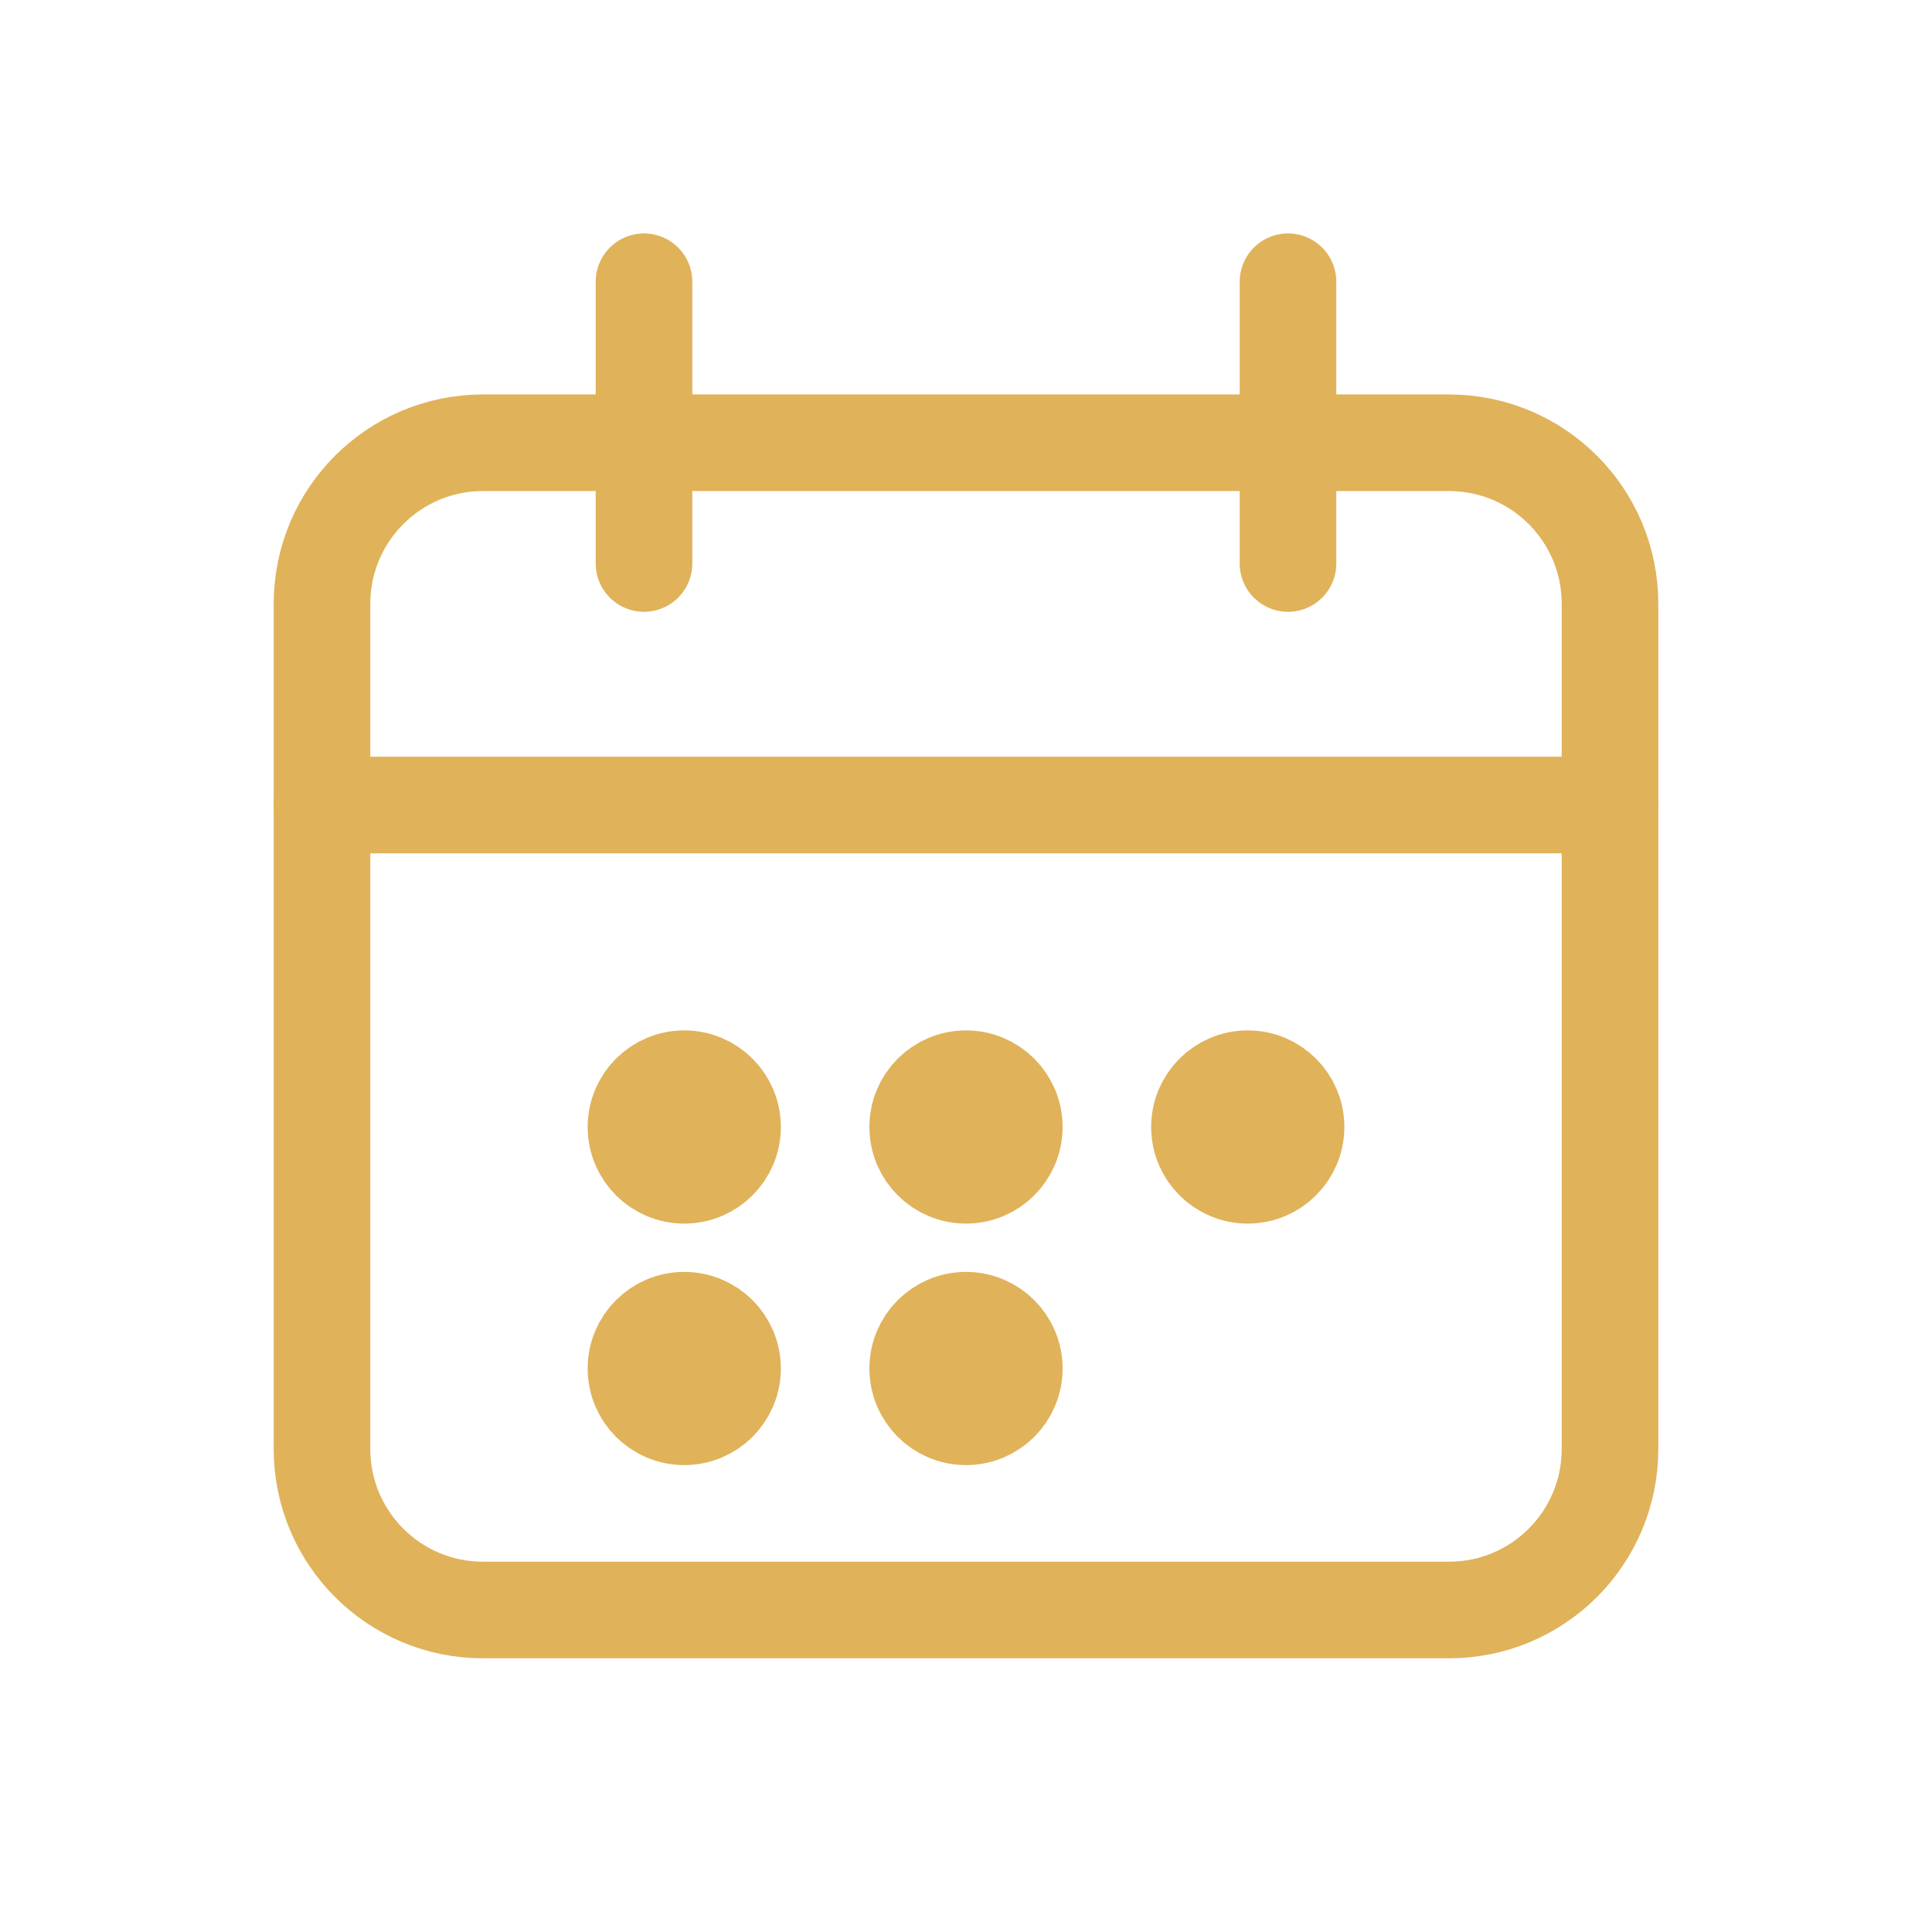
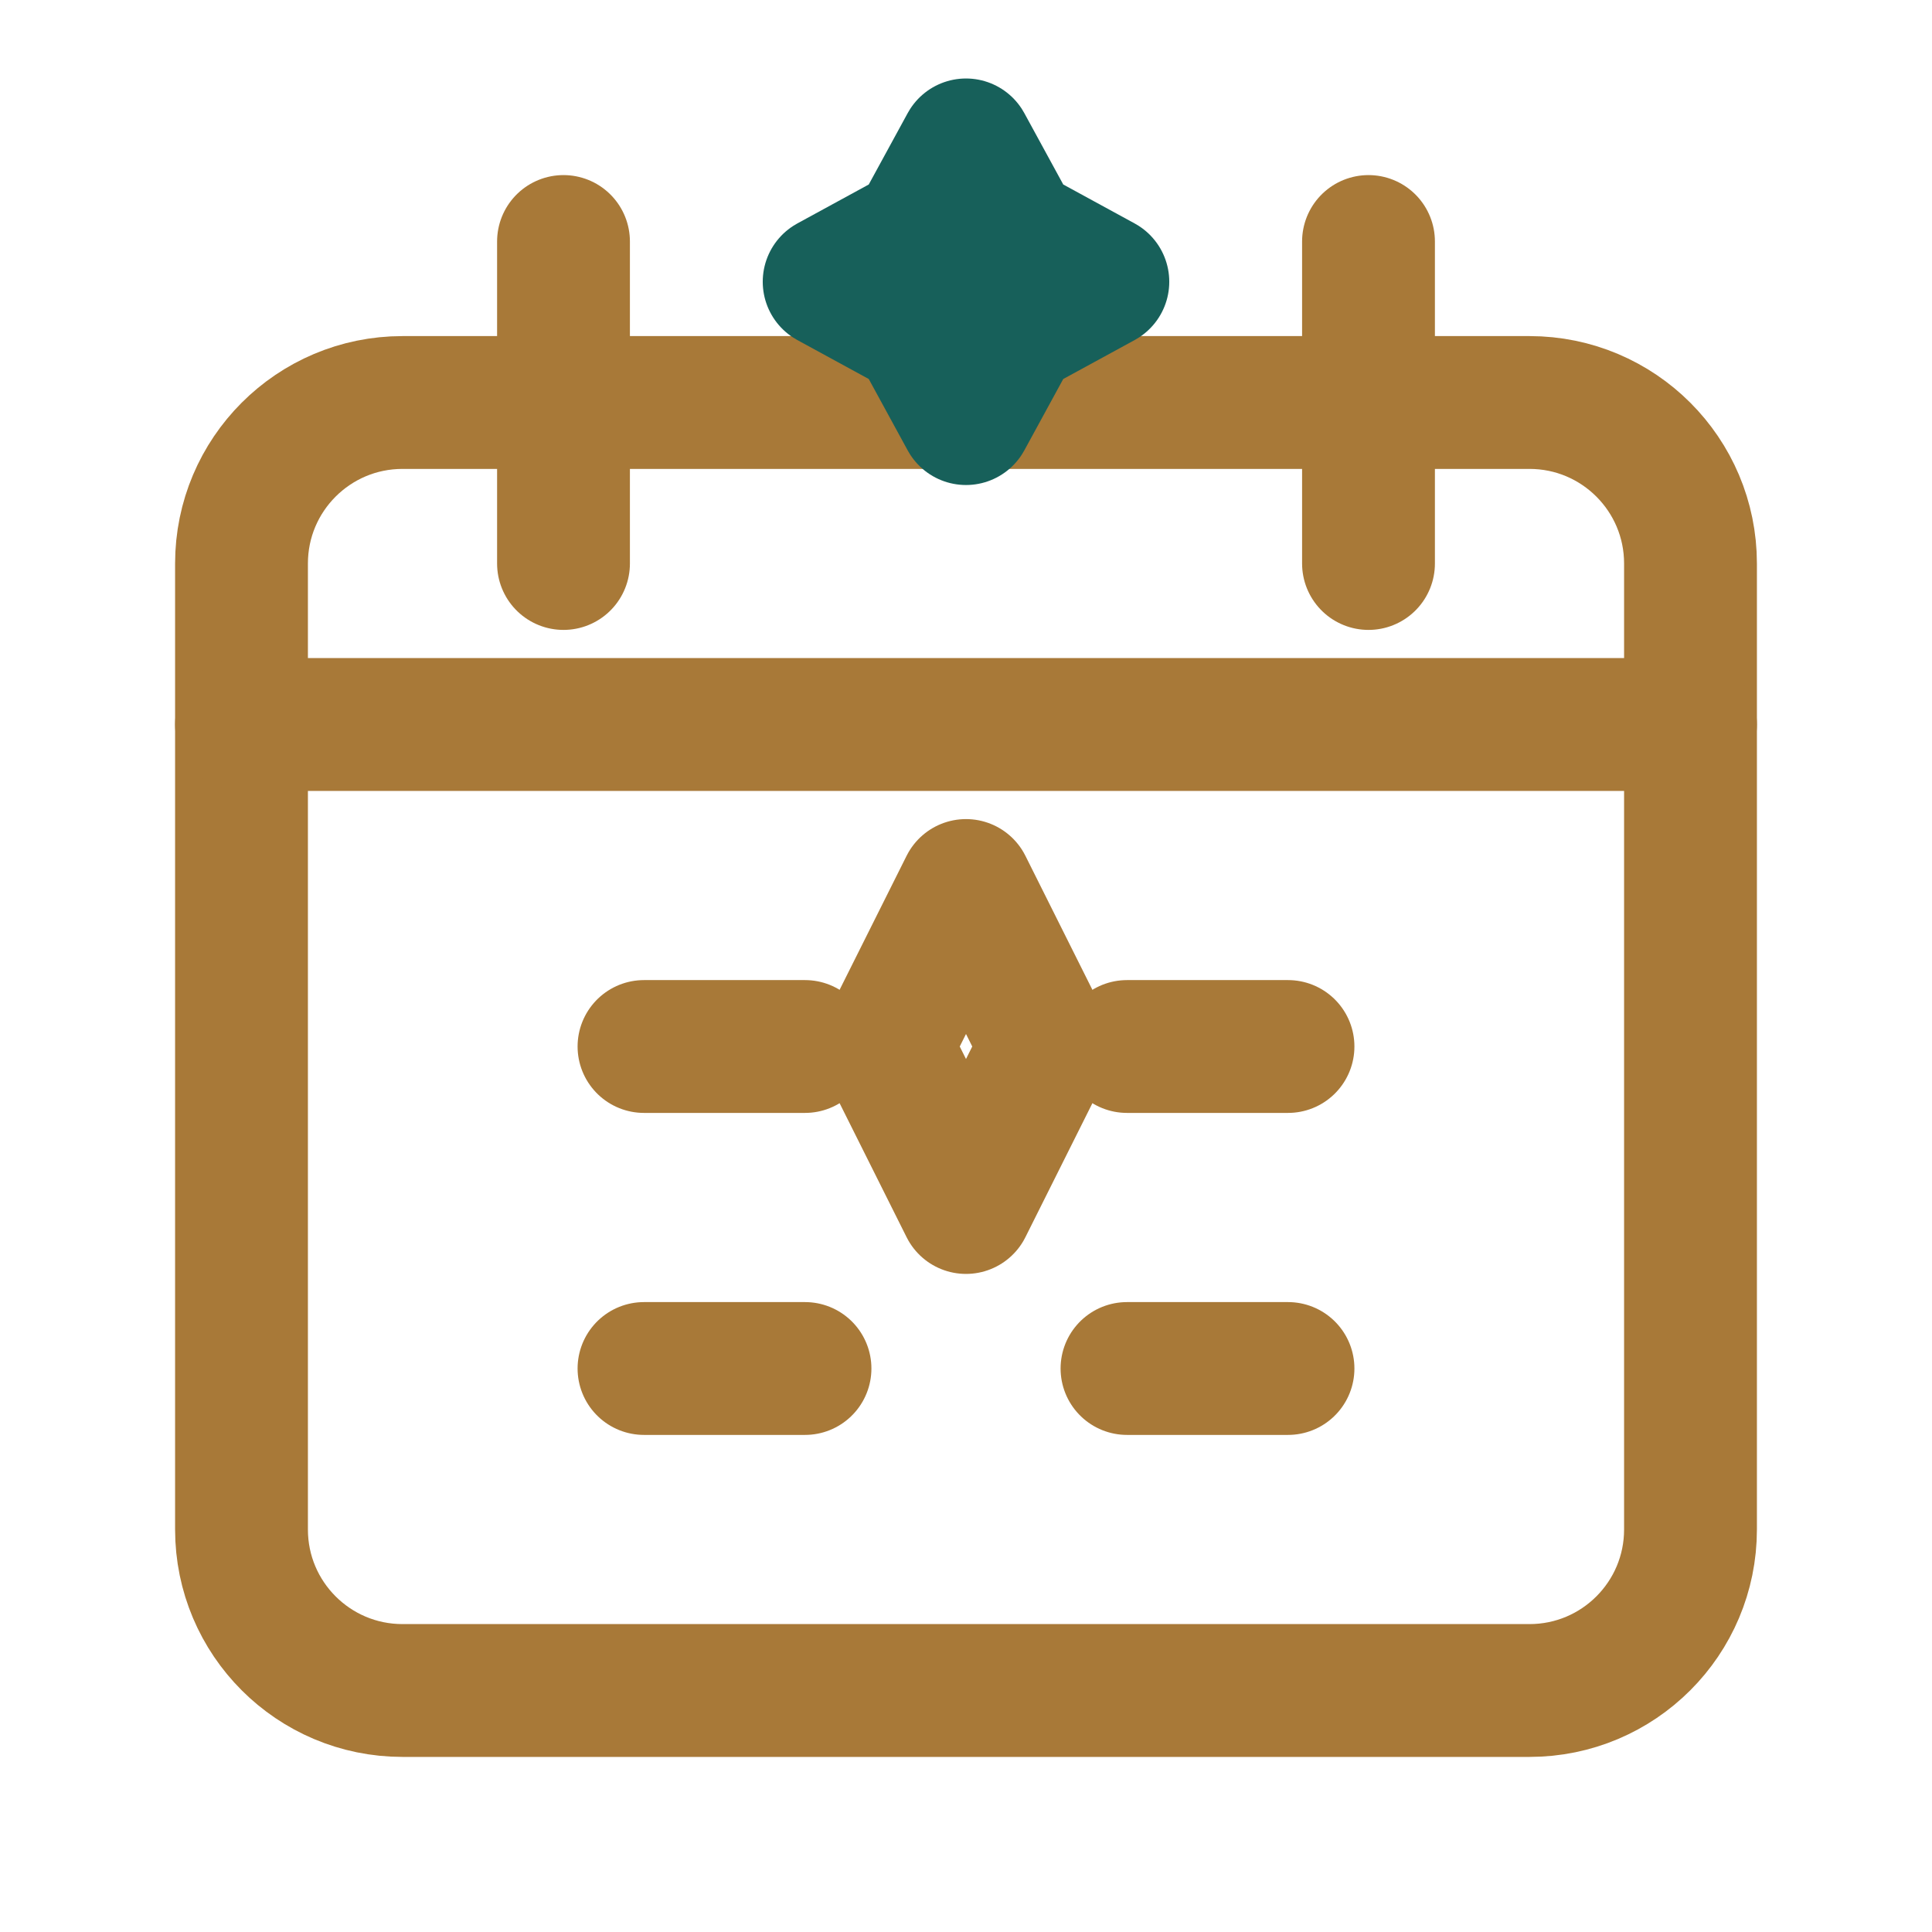
- <svg xmlns="http://www.w3.org/2000/svg" viewBox="0 0 48 48" fill="none" stroke="#e0b25a" stroke-width="2.4" stroke-linecap="round" stroke-linejoin="round">
-   <rect x="8" y="11" width="32" height="29" rx="4" />
-   <path d="M8 20h32M16 7v7M32 7v7" />
-   <circle cx="17" cy="28" r="1.2" />
-   <circle cx="24" cy="28" r="1.2" />
-   <circle cx="31" cy="28" r="1.2" />
-   <circle cx="17" cy="34" r="1.2" />
-   <circle cx="24" cy="34" r="1.2" />
+ <svg xmlns="http://www.w3.org/2000/svg" viewBox="0 0 24 24" fill="none" stroke="#a87938" stroke-width="1.65" stroke-linecap="round" stroke-linejoin="round">
+   <g>
+     <rect x="3" y="5" width="18" height="16" rx="2" />
+     <path d="M7 3v4M17 3v4M3 9h18M8 13h2m4 0h2m-8 4h2m4 0h2" />
+     <path d="m12 11 1 2-1 2-1-2z" />
+   </g>
+   <path d="m12 1.8.6 1.1 1.1.6-1.1.6-.6 1.1-.6-1.1-1.1-.6 1.1-.6z" fill="#17605a" stroke="#17605a" />
</svg>
